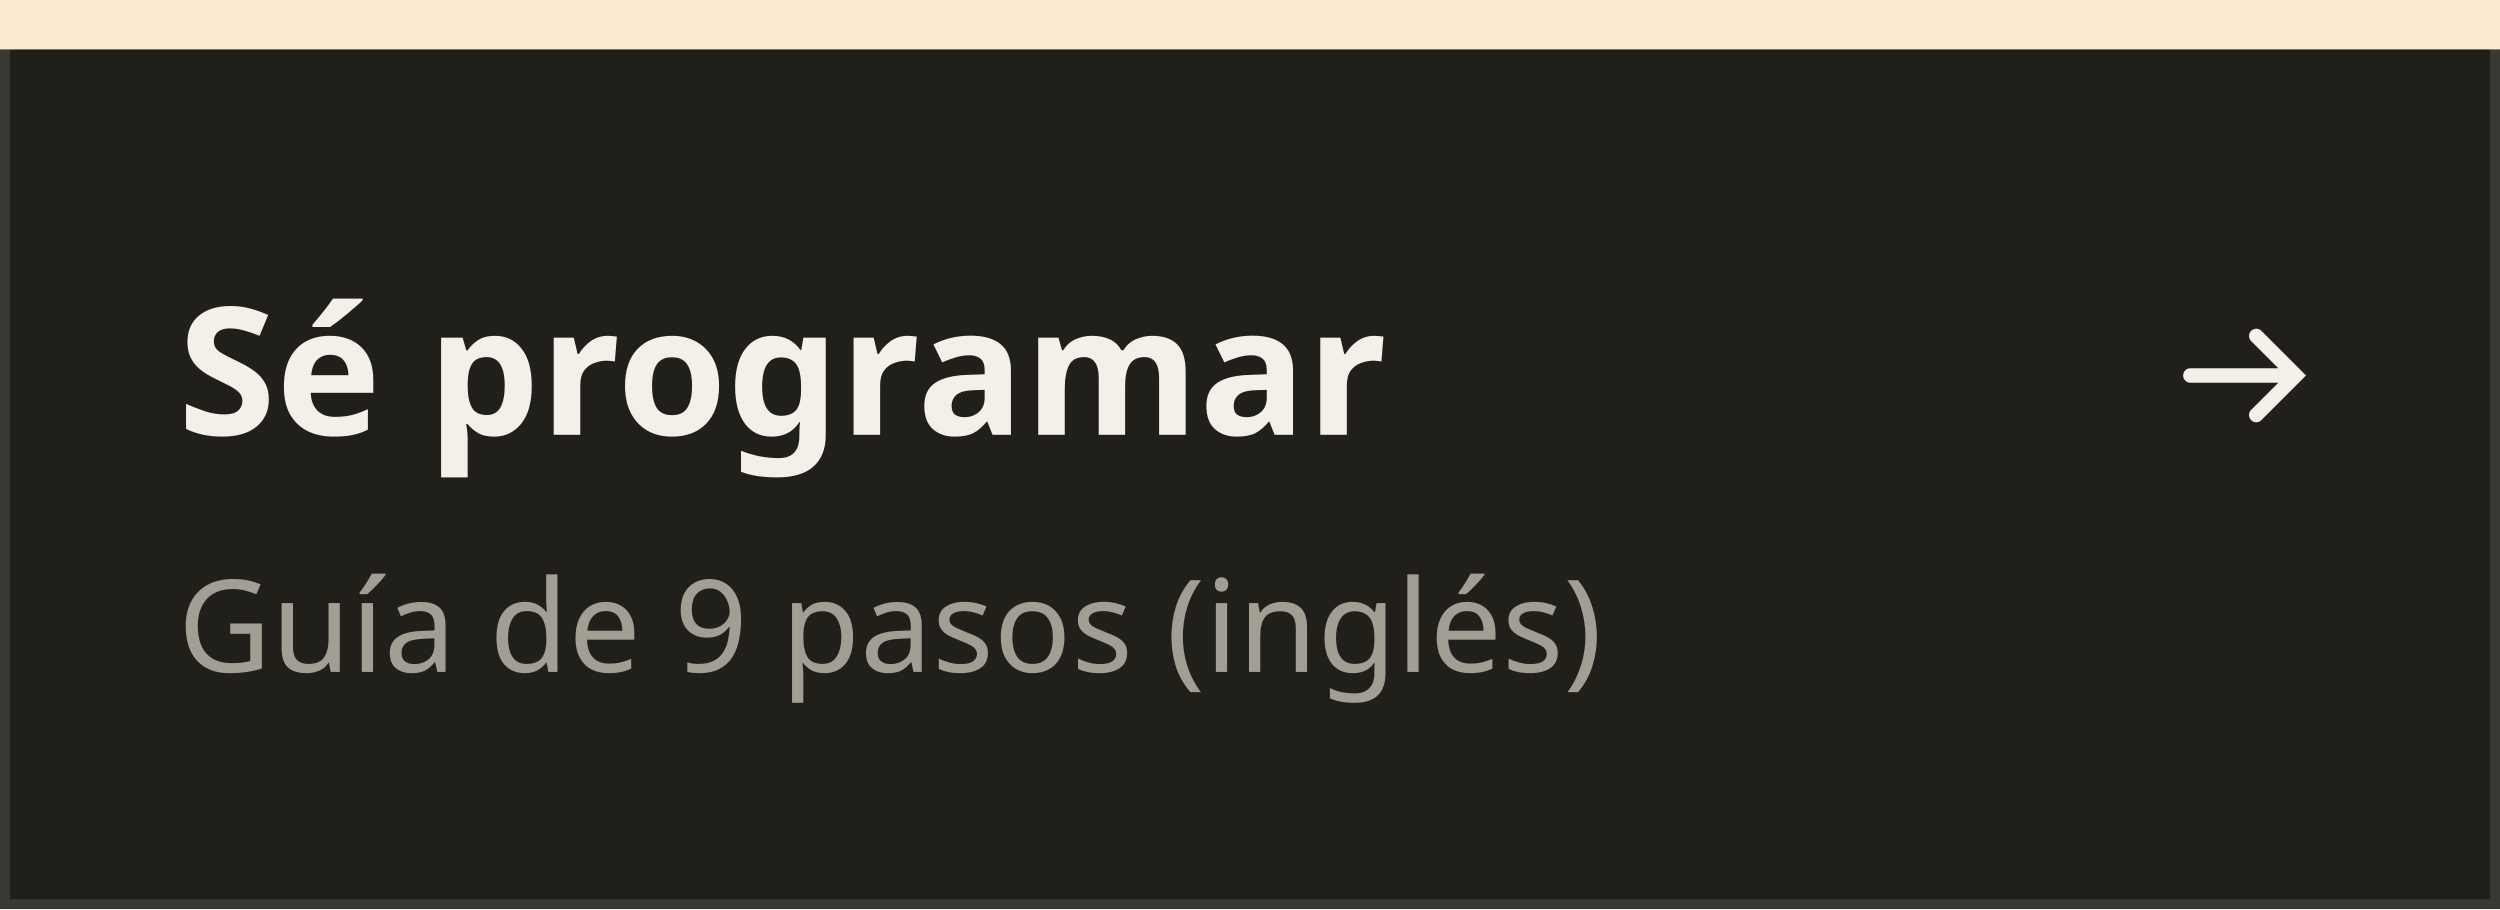
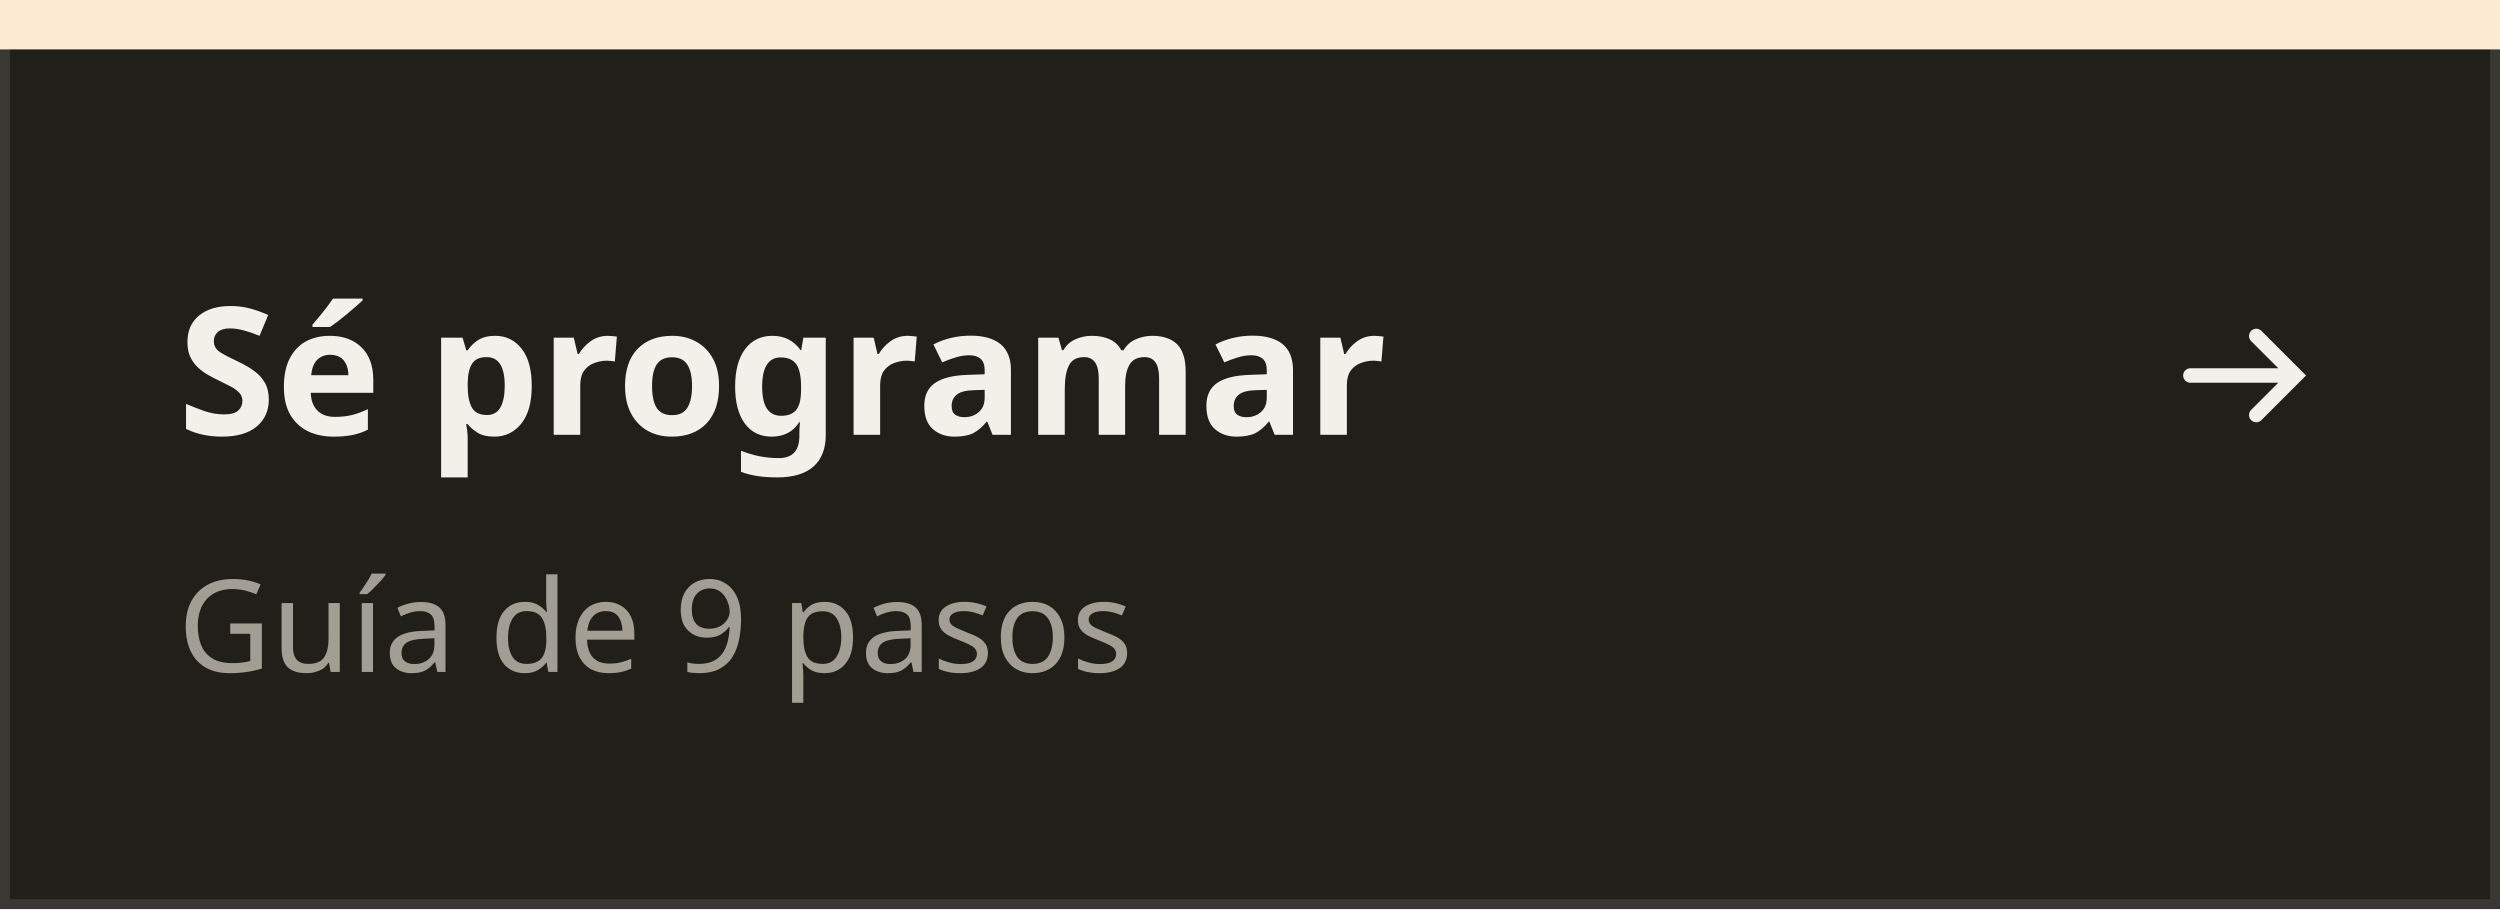
<svg xmlns="http://www.w3.org/2000/svg" viewBox="0 0 253 92" width="253" height="92">
  <style>.a{animation:a 3.6s ease-in-out 0.35s infinite}@keyframes a{0%,60%,100%{transform:translateX(0)}75%{transform:translateX(4px)}}@media (prefers-reduced-motion:reduce){.a{animation:none}}</style>
  <rect x=".5" y=".5" width="252" height="91" fill="#201F1A" stroke="#3A3833" />
  <rect width="253" height="5" fill="#FCEAD2" />
  <text x="18" y="44" font-family="-apple-system,BlinkMacSystemFont,'Segoe UI','PingFang SC','Hiragino Sans','Apple SD Gothic Neo','Noto Sans','Noto Sans Arabic','Geeza Pro',sans-serif" font-size="18" font-weight="600" fill="#F3F0EA">Sé programar</text>
-   <text x="18" y="68" font-family="-apple-system,BlinkMacSystemFont,'Segoe UI','PingFang SC','Hiragino Sans','Apple SD Gothic Neo','Noto Sans','Noto Sans Arabic','Geeza Pro',sans-serif" font-size="13" fill="#A39E93">Guía de 9 pasos (inglés)</text>
+   <text x="18" y="68" font-family="-apple-system,BlinkMacSystemFont,'Segoe UI','PingFang SC','Hiragino Sans','Apple SD Gothic Neo','Noto Sans','Noto Sans Arabic','Geeza Pro',sans-serif" font-size="13" fill="#A39E93">Guía de 9 pasos</text>
  <g class="a">
    <path transform="translate(219 30) scale(0.6666667)" d="M4 12h16m-6-6 6 6-6 6" fill="none" stroke="#F3F0EA" stroke-width="2.2" stroke-linecap="round" stroke-linejoin="miter" />
  </g>
</svg>
